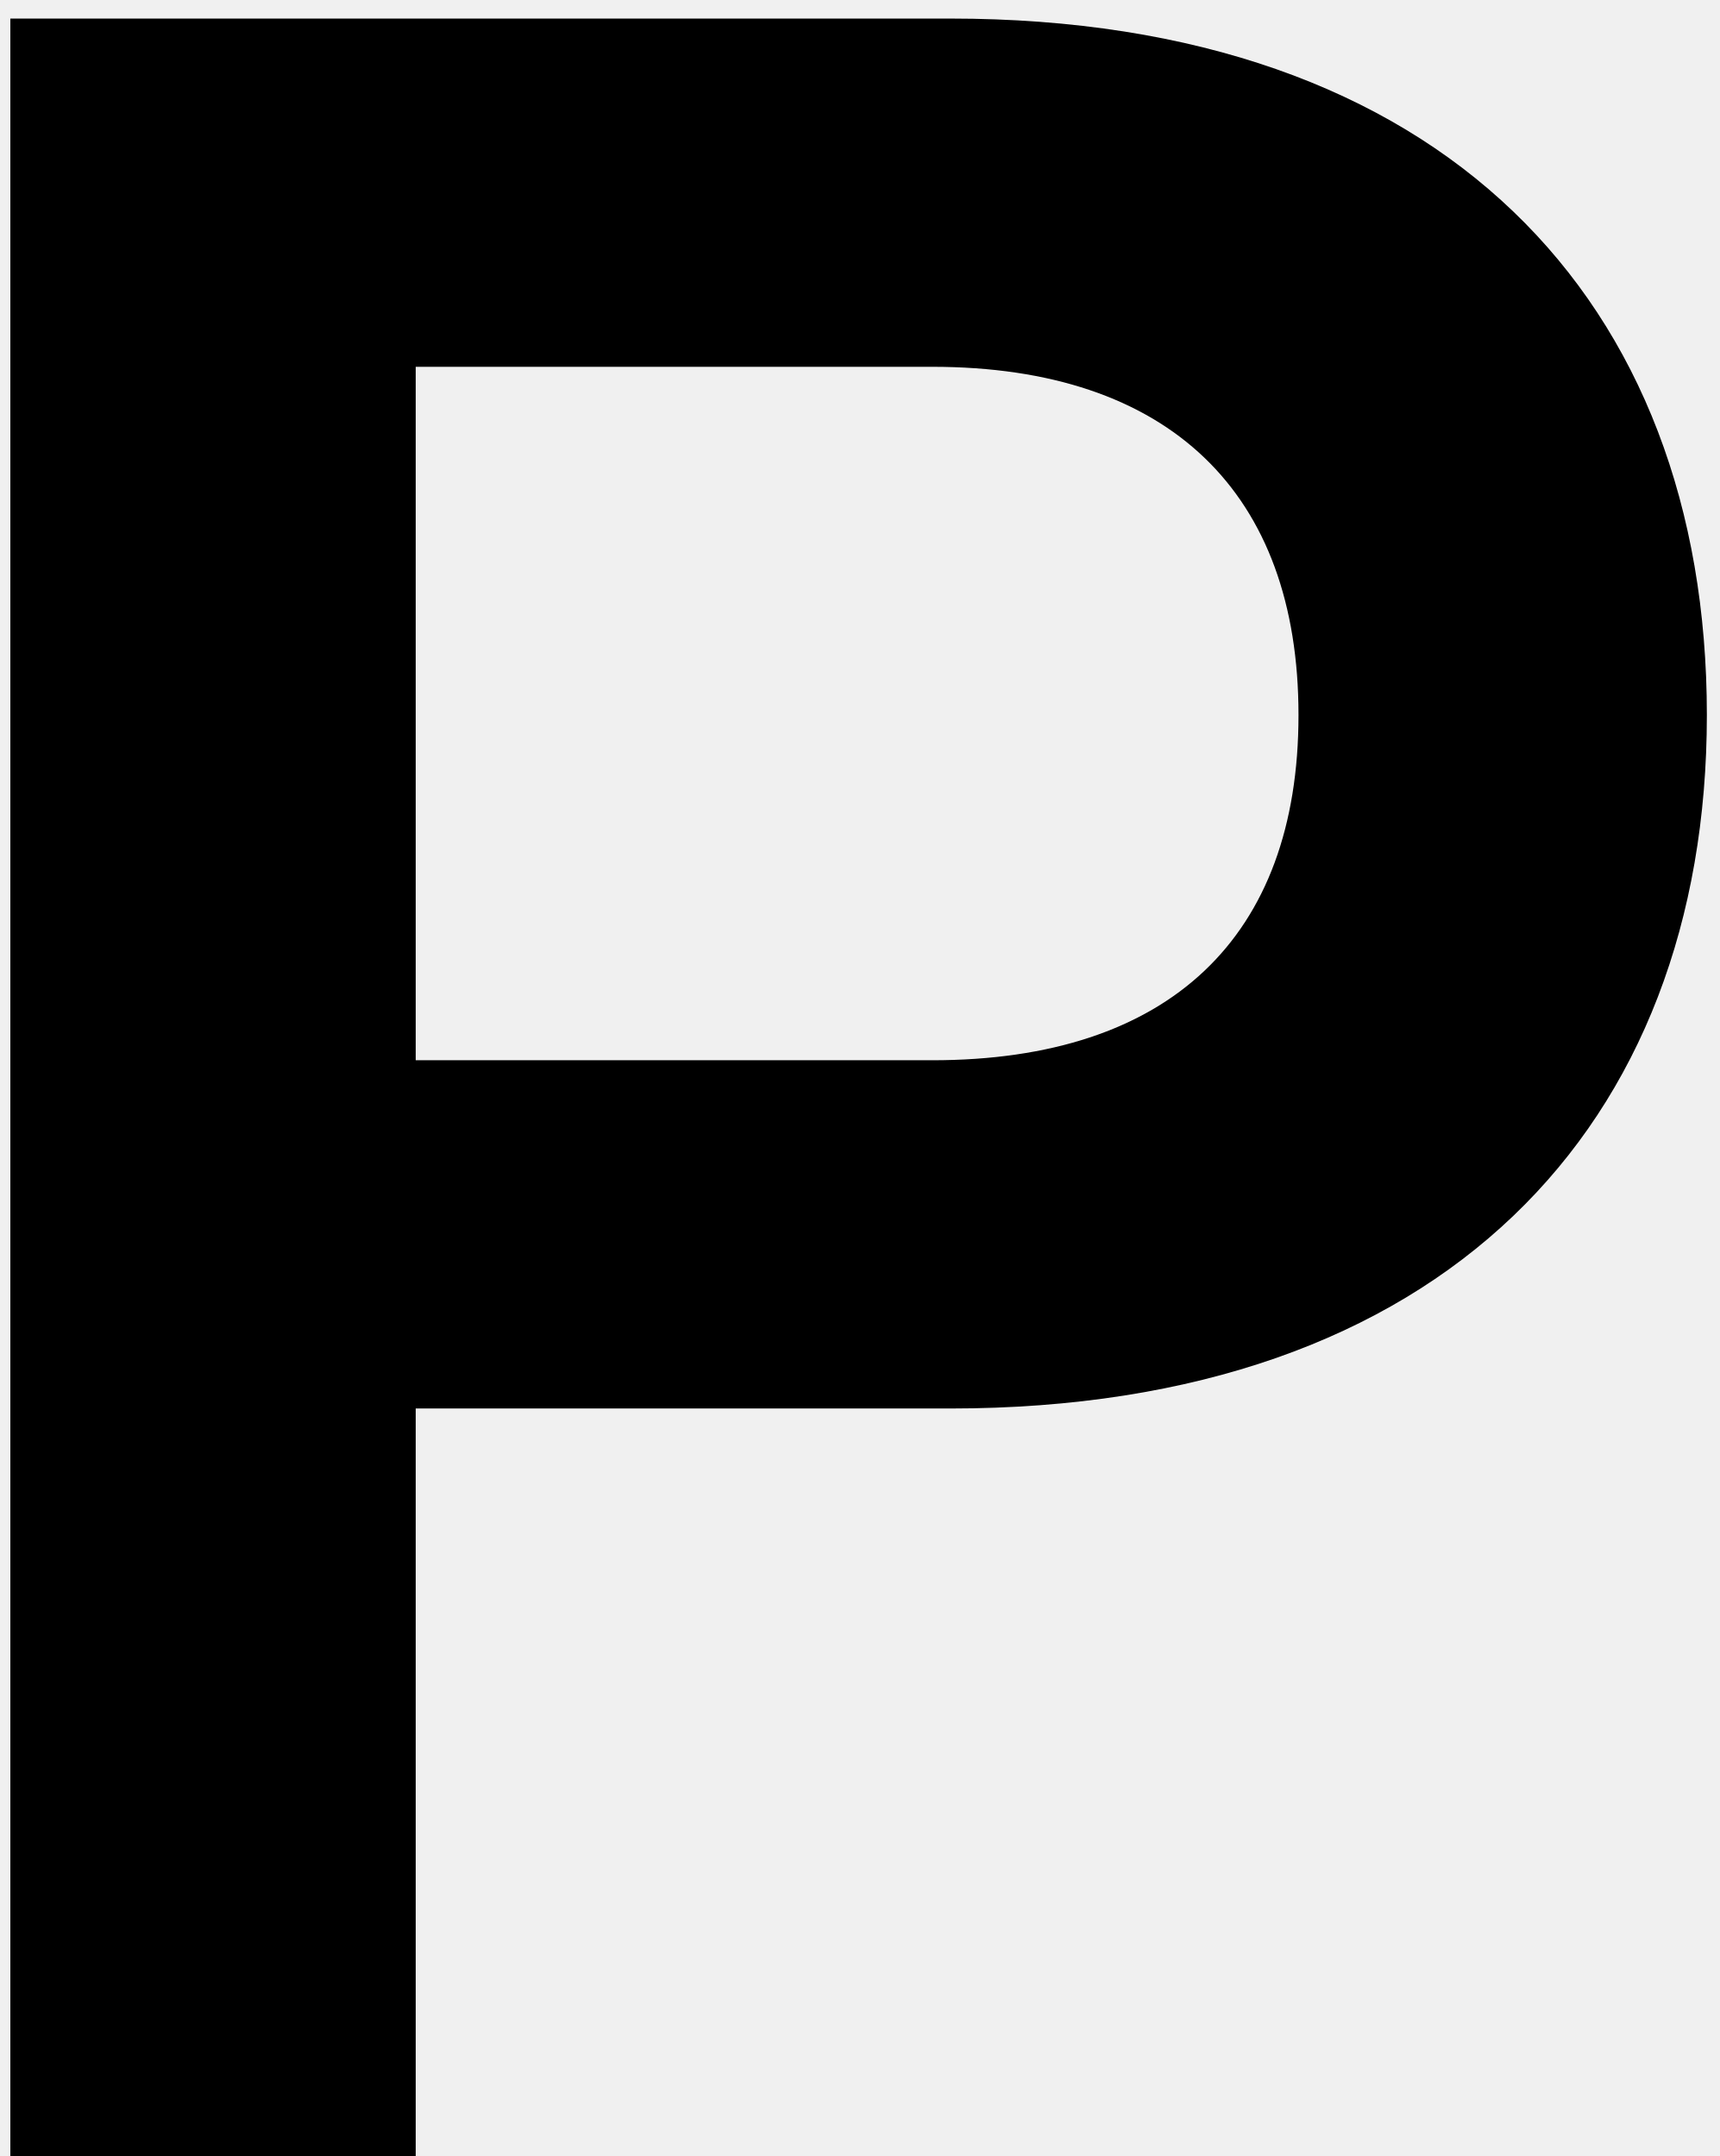
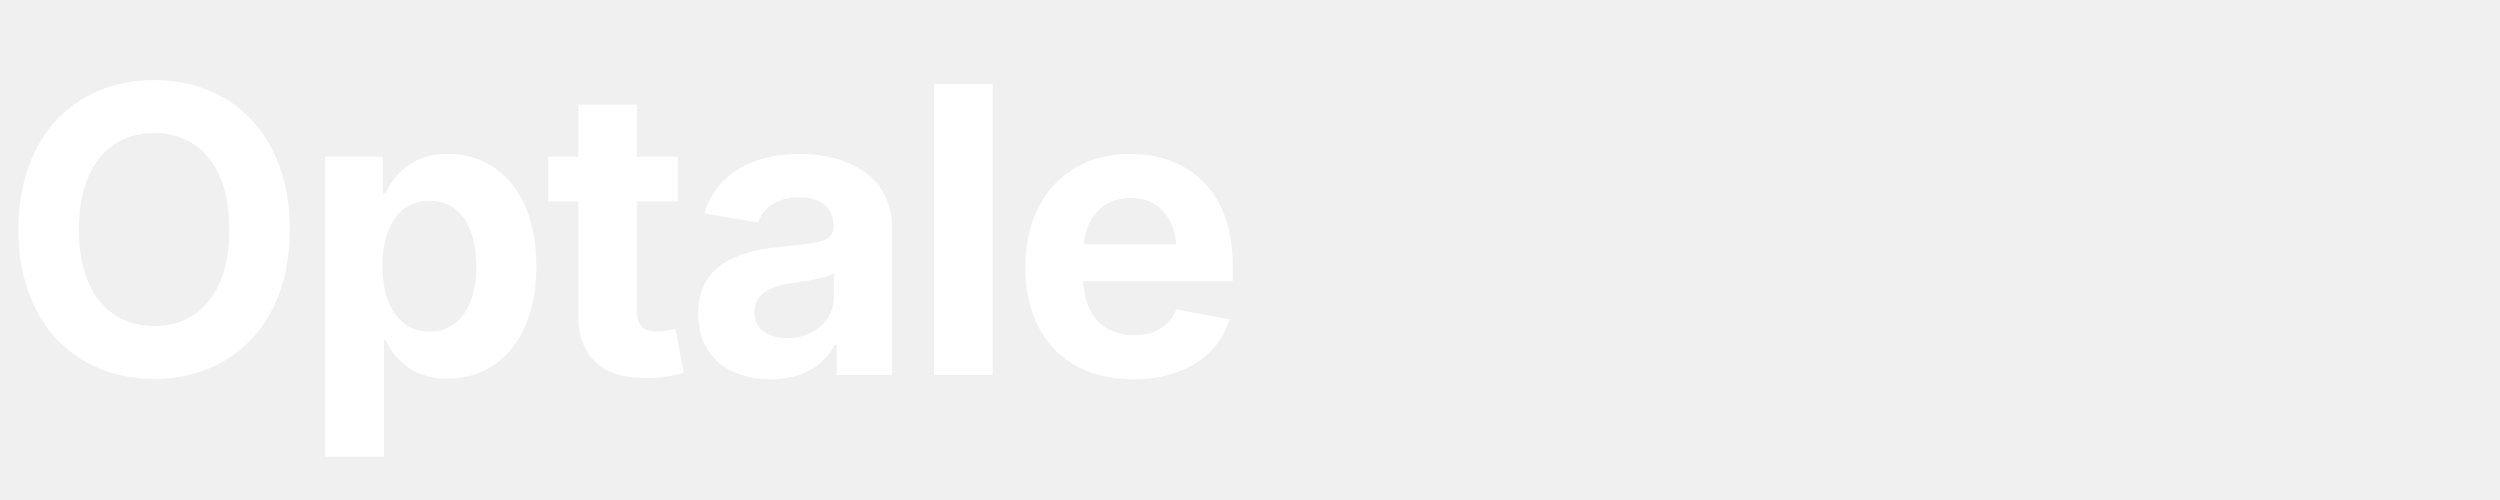
- <svg xmlns="http://www.w3.org/2000/svg" width="63" height="79" viewBox="0 0 63 79" fill="#fff">
-   <path d="M34.809 0.68H0.379V79H15.229V51.61H34.809C52.849 51.61 62.529 41.27 62.529 26.2C62.529 11.02 52.849 0.68 34.809 0.68ZM34.149 38.85H15.229V13.44H34.149C42.839 13.44 47.569 18.06 47.569 26.2C47.569 34.34 42.839 38.85 34.149 38.85Z" fill="black" />
+ <svg xmlns="http://www.w3.org/2000/svg" viewBox="0 0 200 40">
+   <text x="0" y="30" font-family="system-ui, -apple-system, sans-serif" font-size="32" font-weight="700" fill="#FFFFFF" letter-spacing="-0.02em">Optale</text>
</svg>
